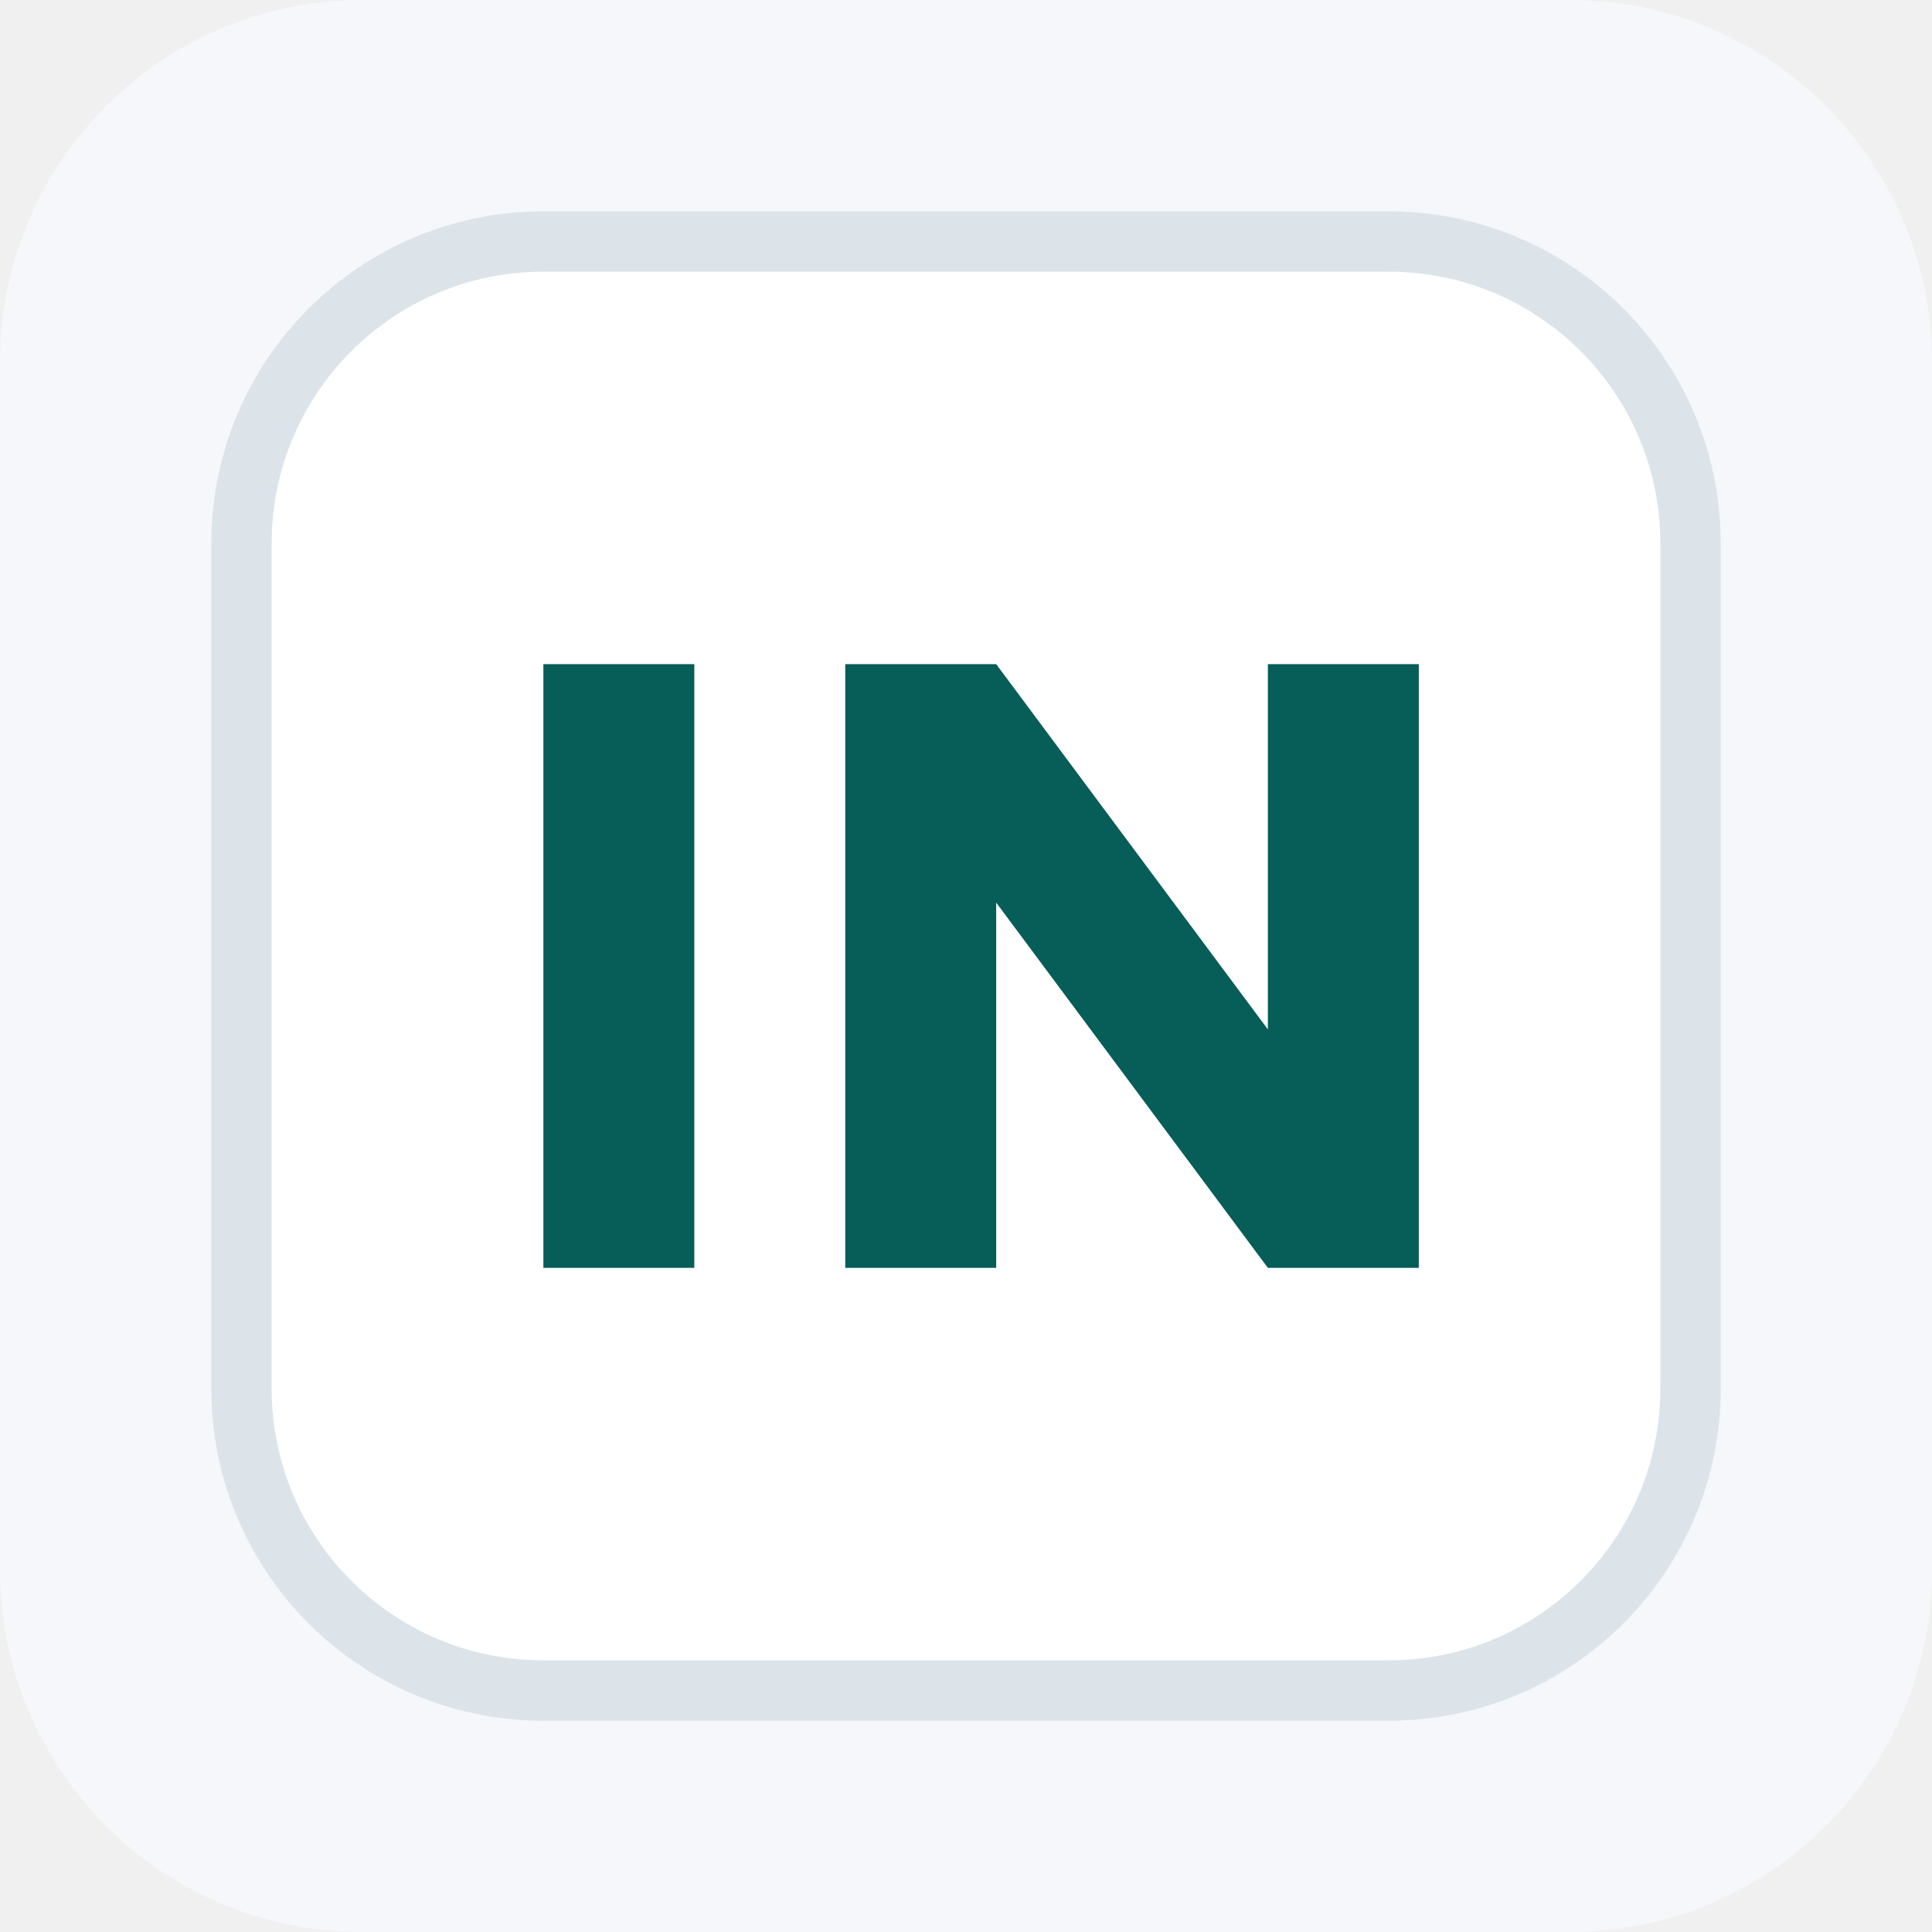
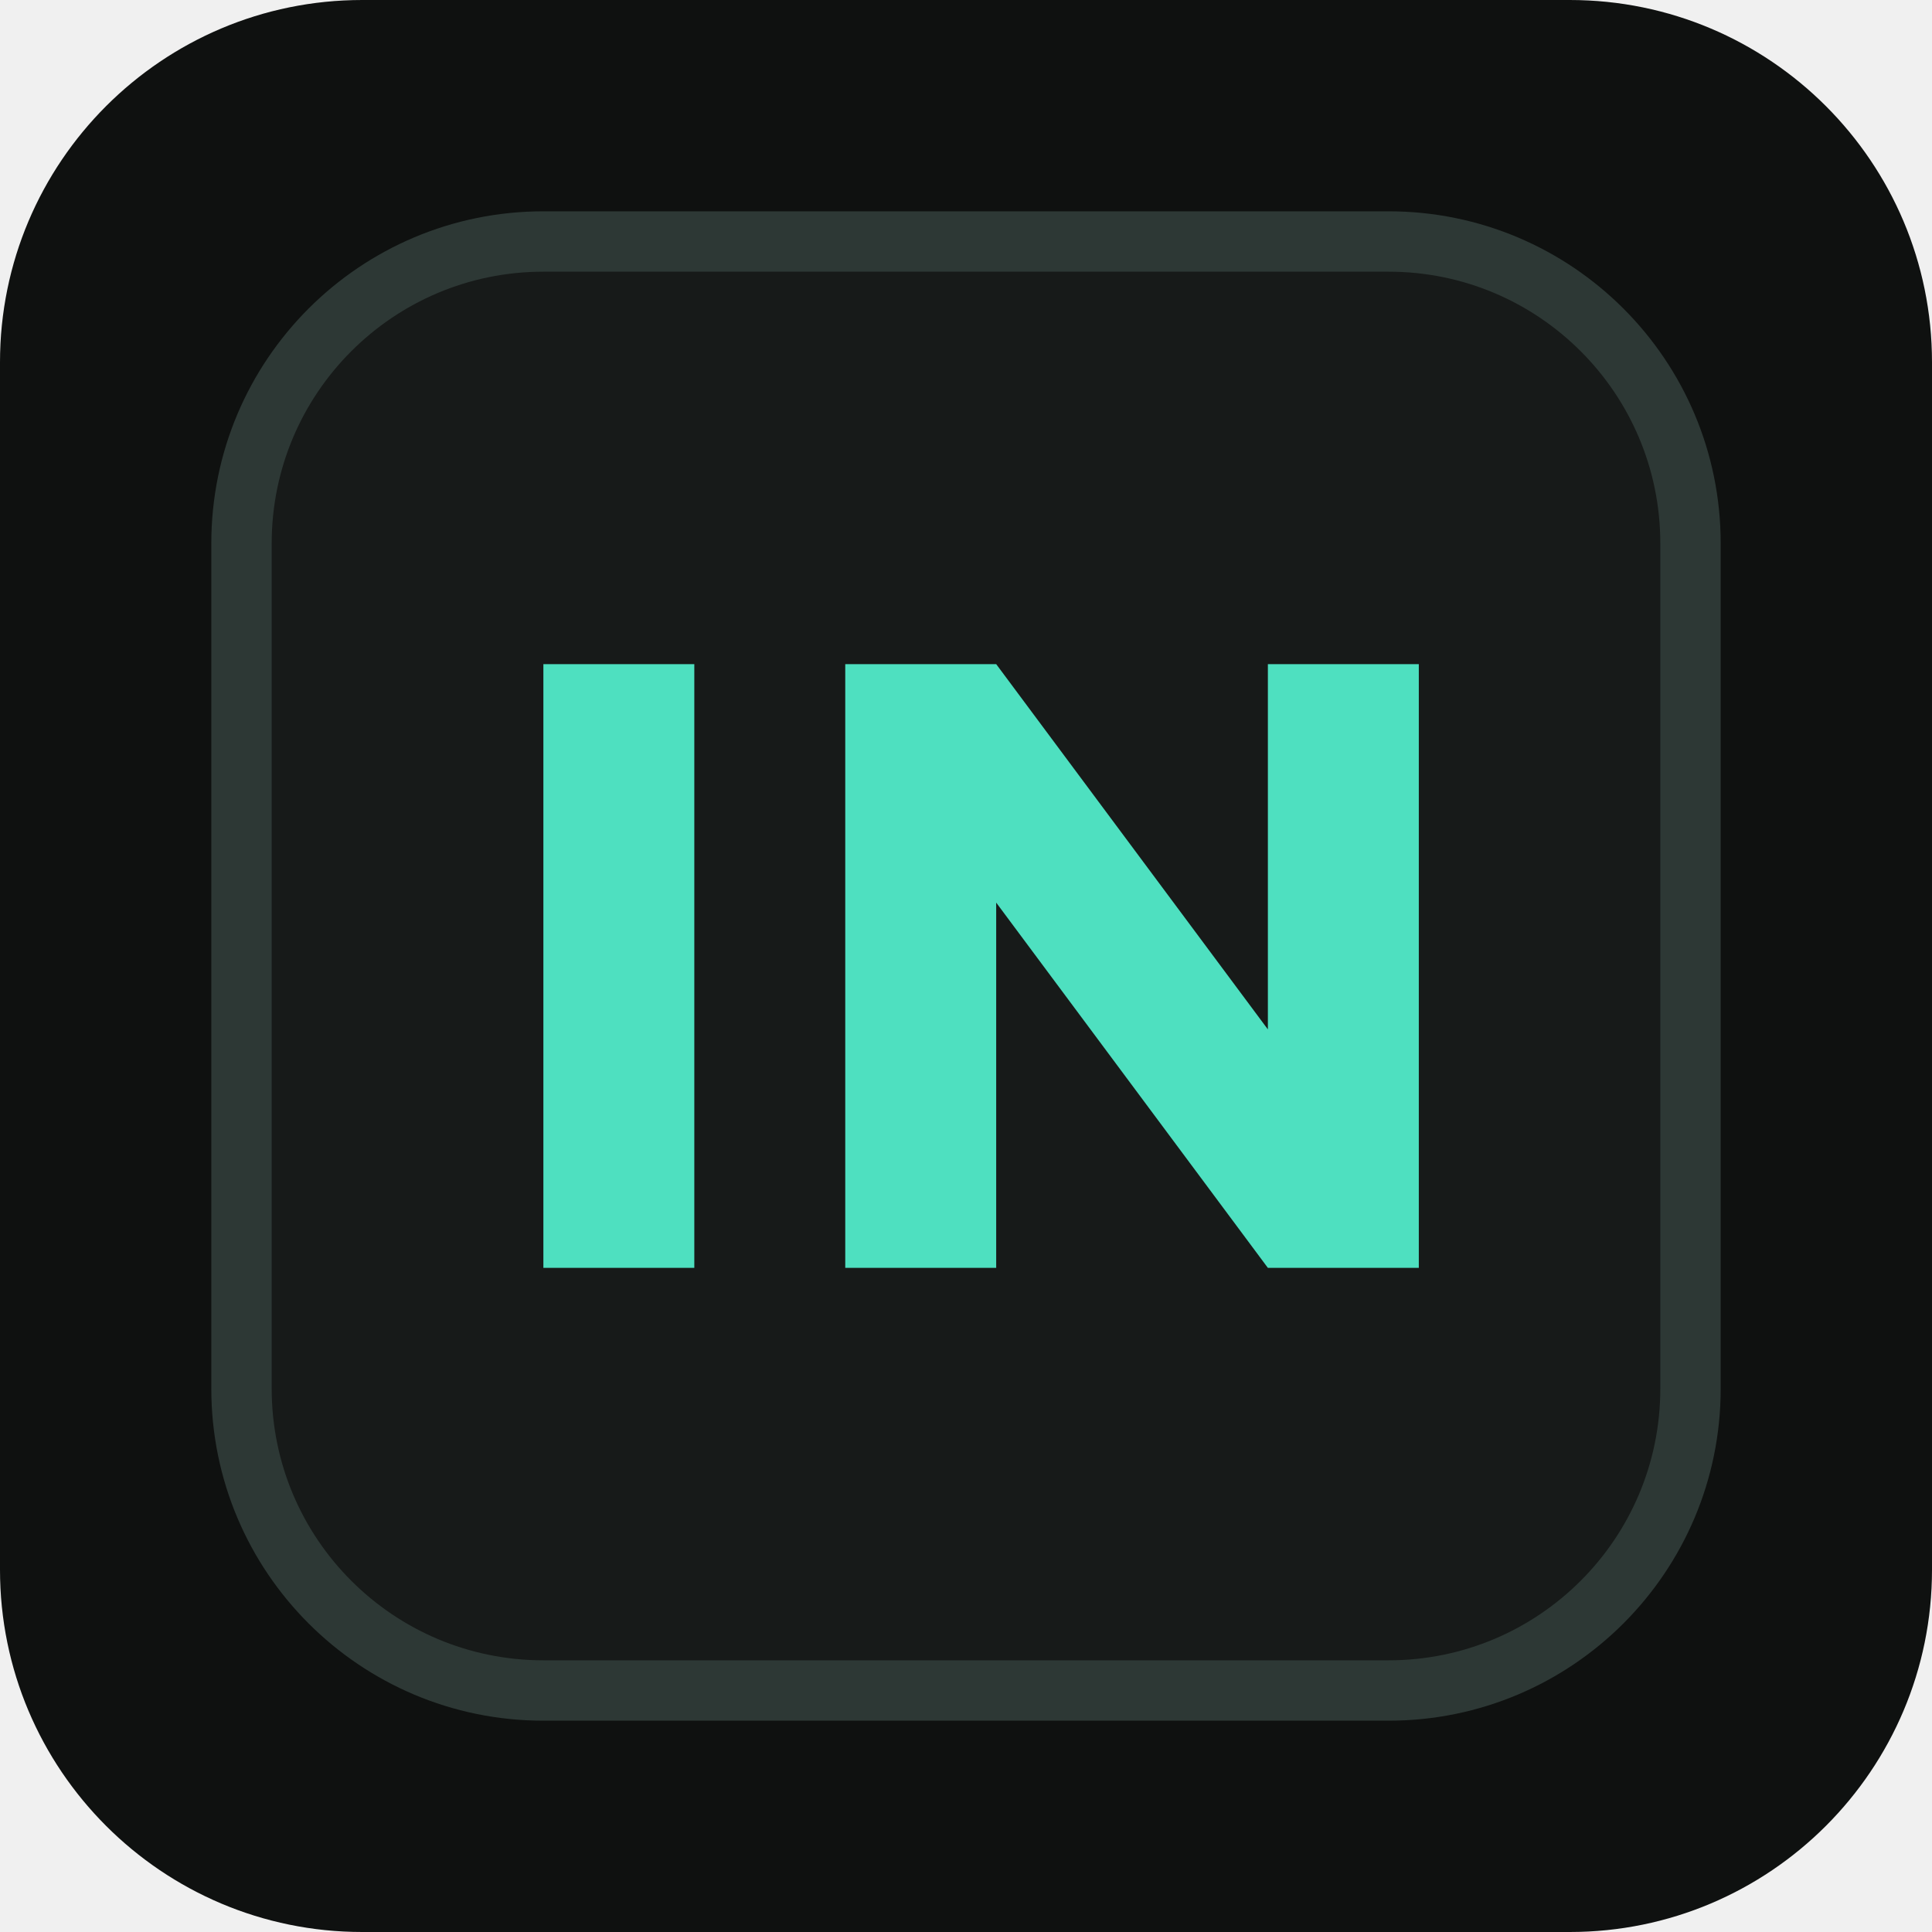
<svg xmlns="http://www.w3.org/2000/svg" viewBox="0 0 64 64">
-   <rect width="64" height="64" rx="12" fill="#f5f7fa" />
-   <rect x="8" y="8" width="48" height="48" rx="10" fill="#ffffff" stroke="#dce4ea" stroke-width="2" />
-   <path d="M18 42V22h5v20h-5Zm10 0V22h5l9 12.1V22h5v20h-5l-9-12.1V42h-5Z" fill="#075d57" />
+   <rect width="64" height="64" rx="12" fill="#0f1110" />
+   <rect x="8" y="8" width="48" height="48" rx="10" fill="#171a19" stroke="#2d3835" stroke-width="2" />
+   <path d="M18 42V22h5v20h-5Zm10 0V22h5l9 12.1V22h5v20h-5l-9-12.1V42h-5Z" fill="#4ee0c0" />
</svg>
